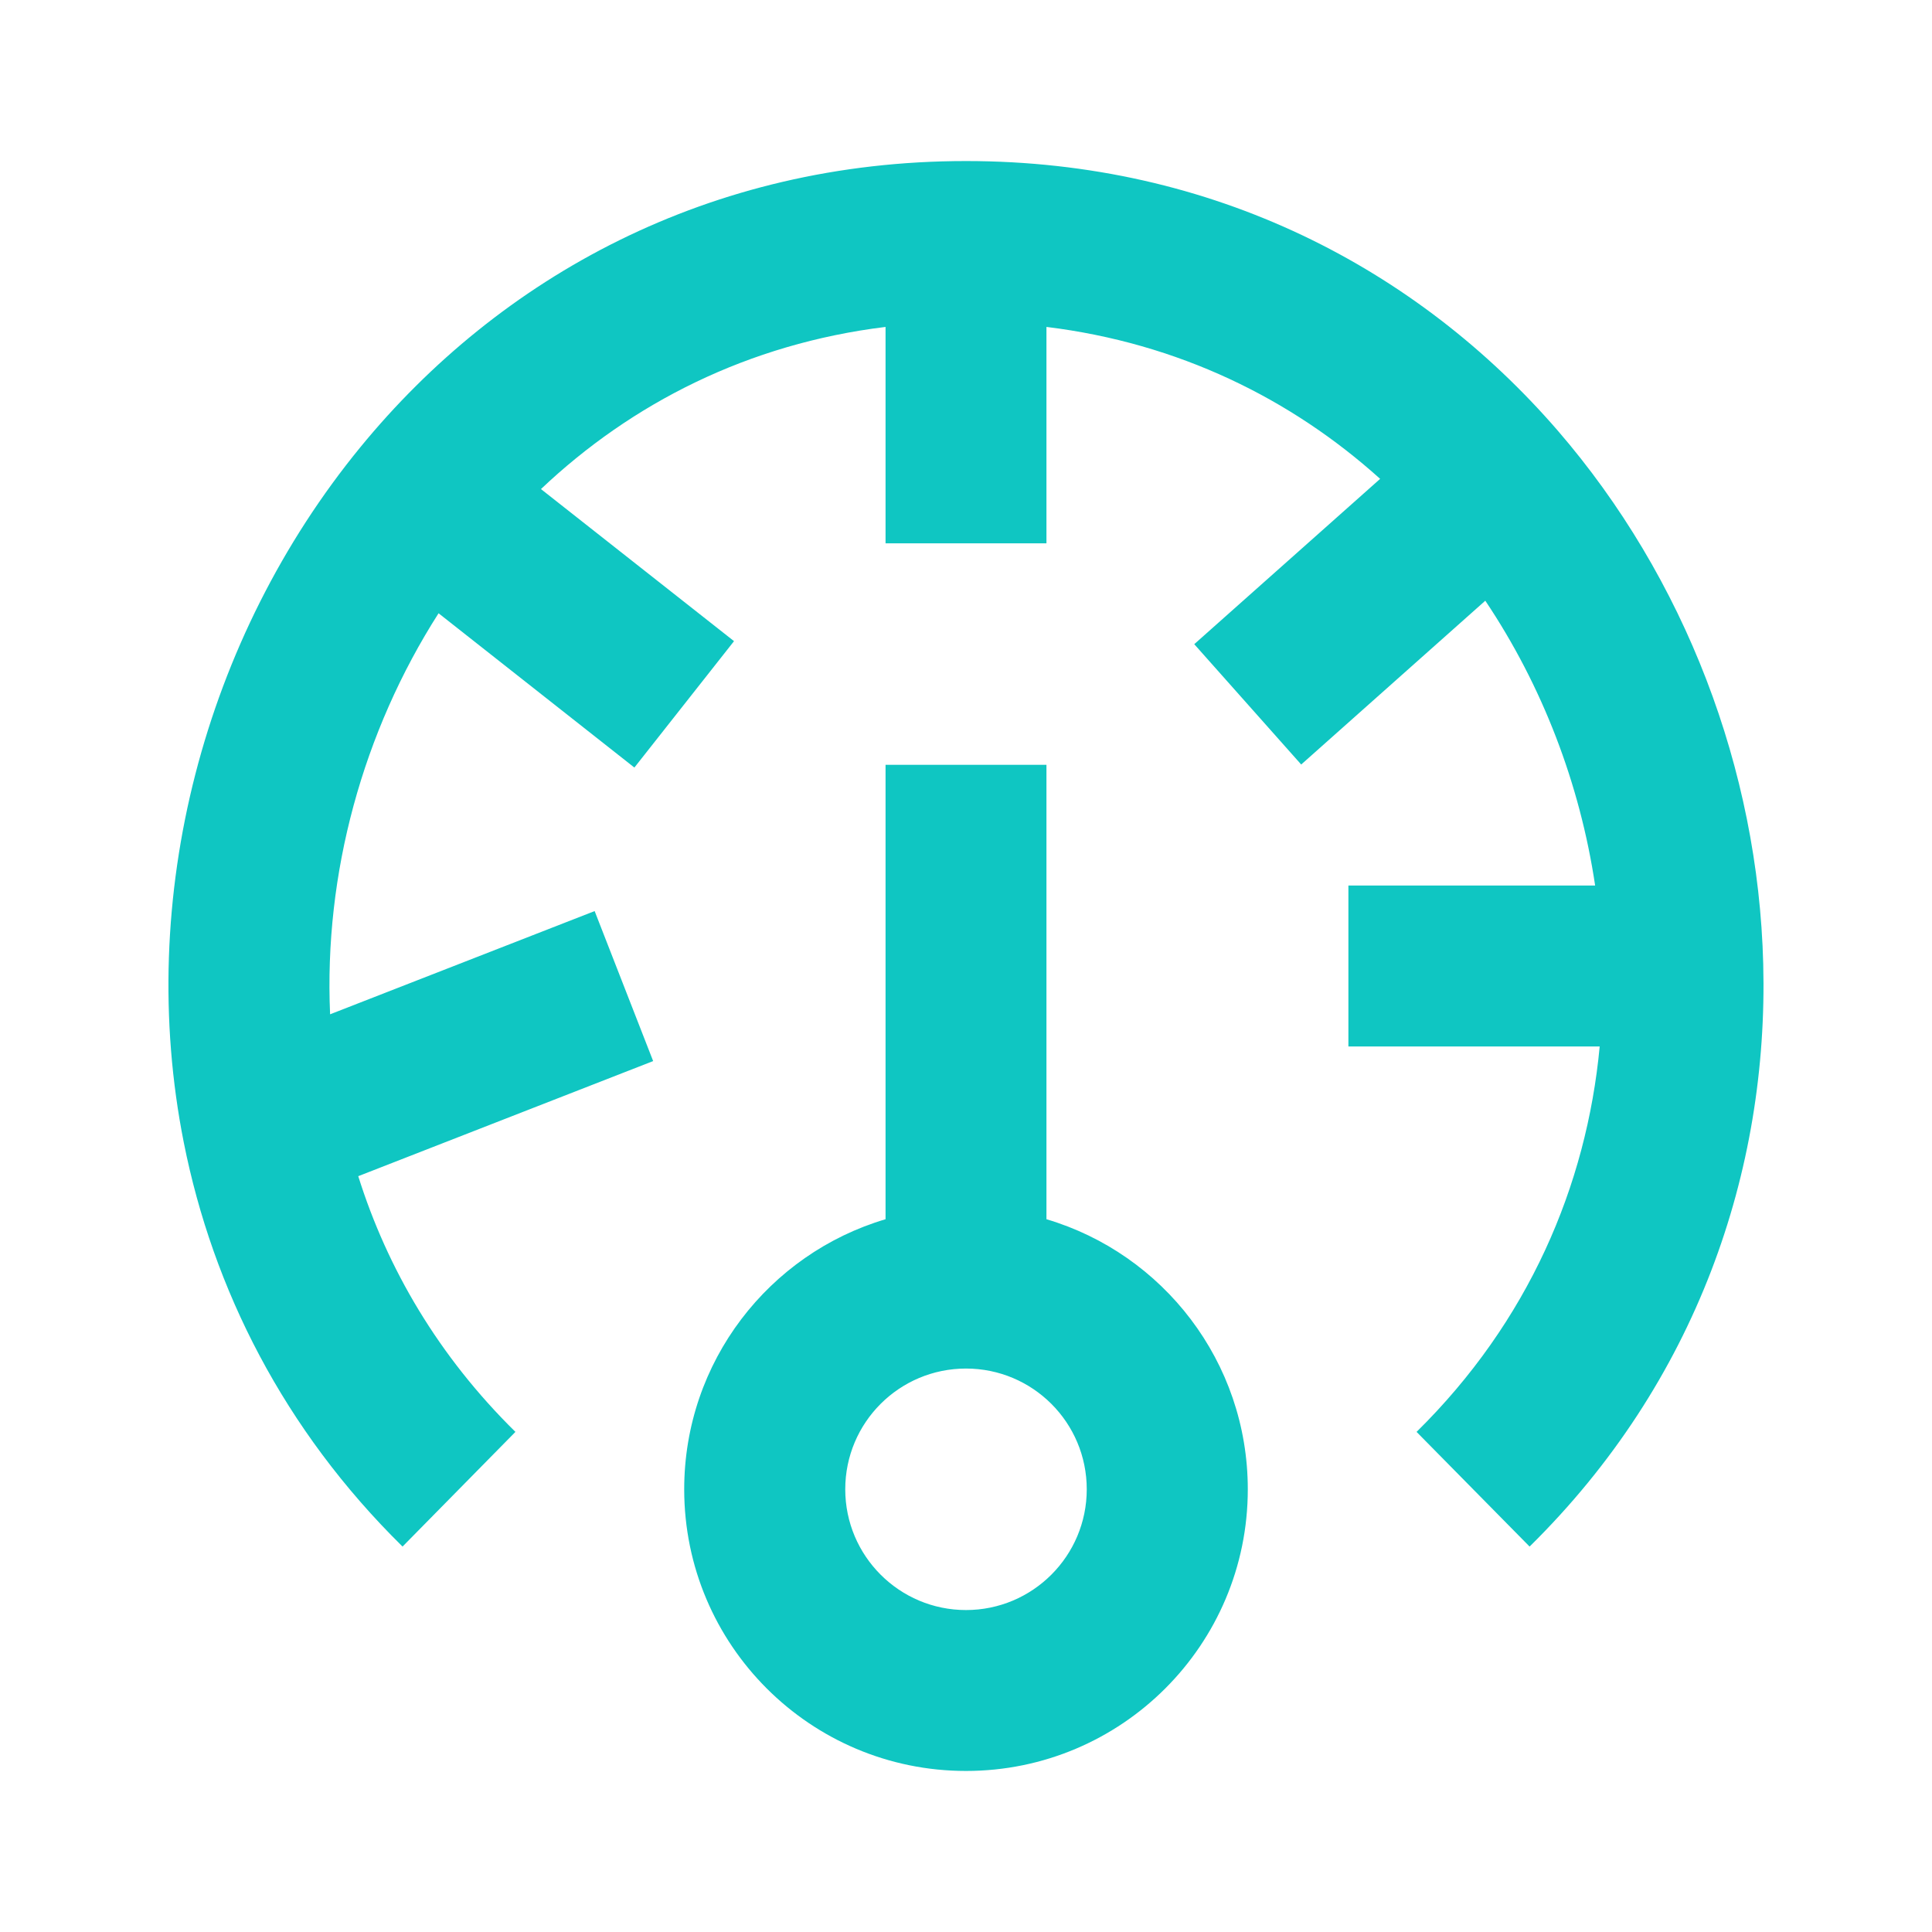
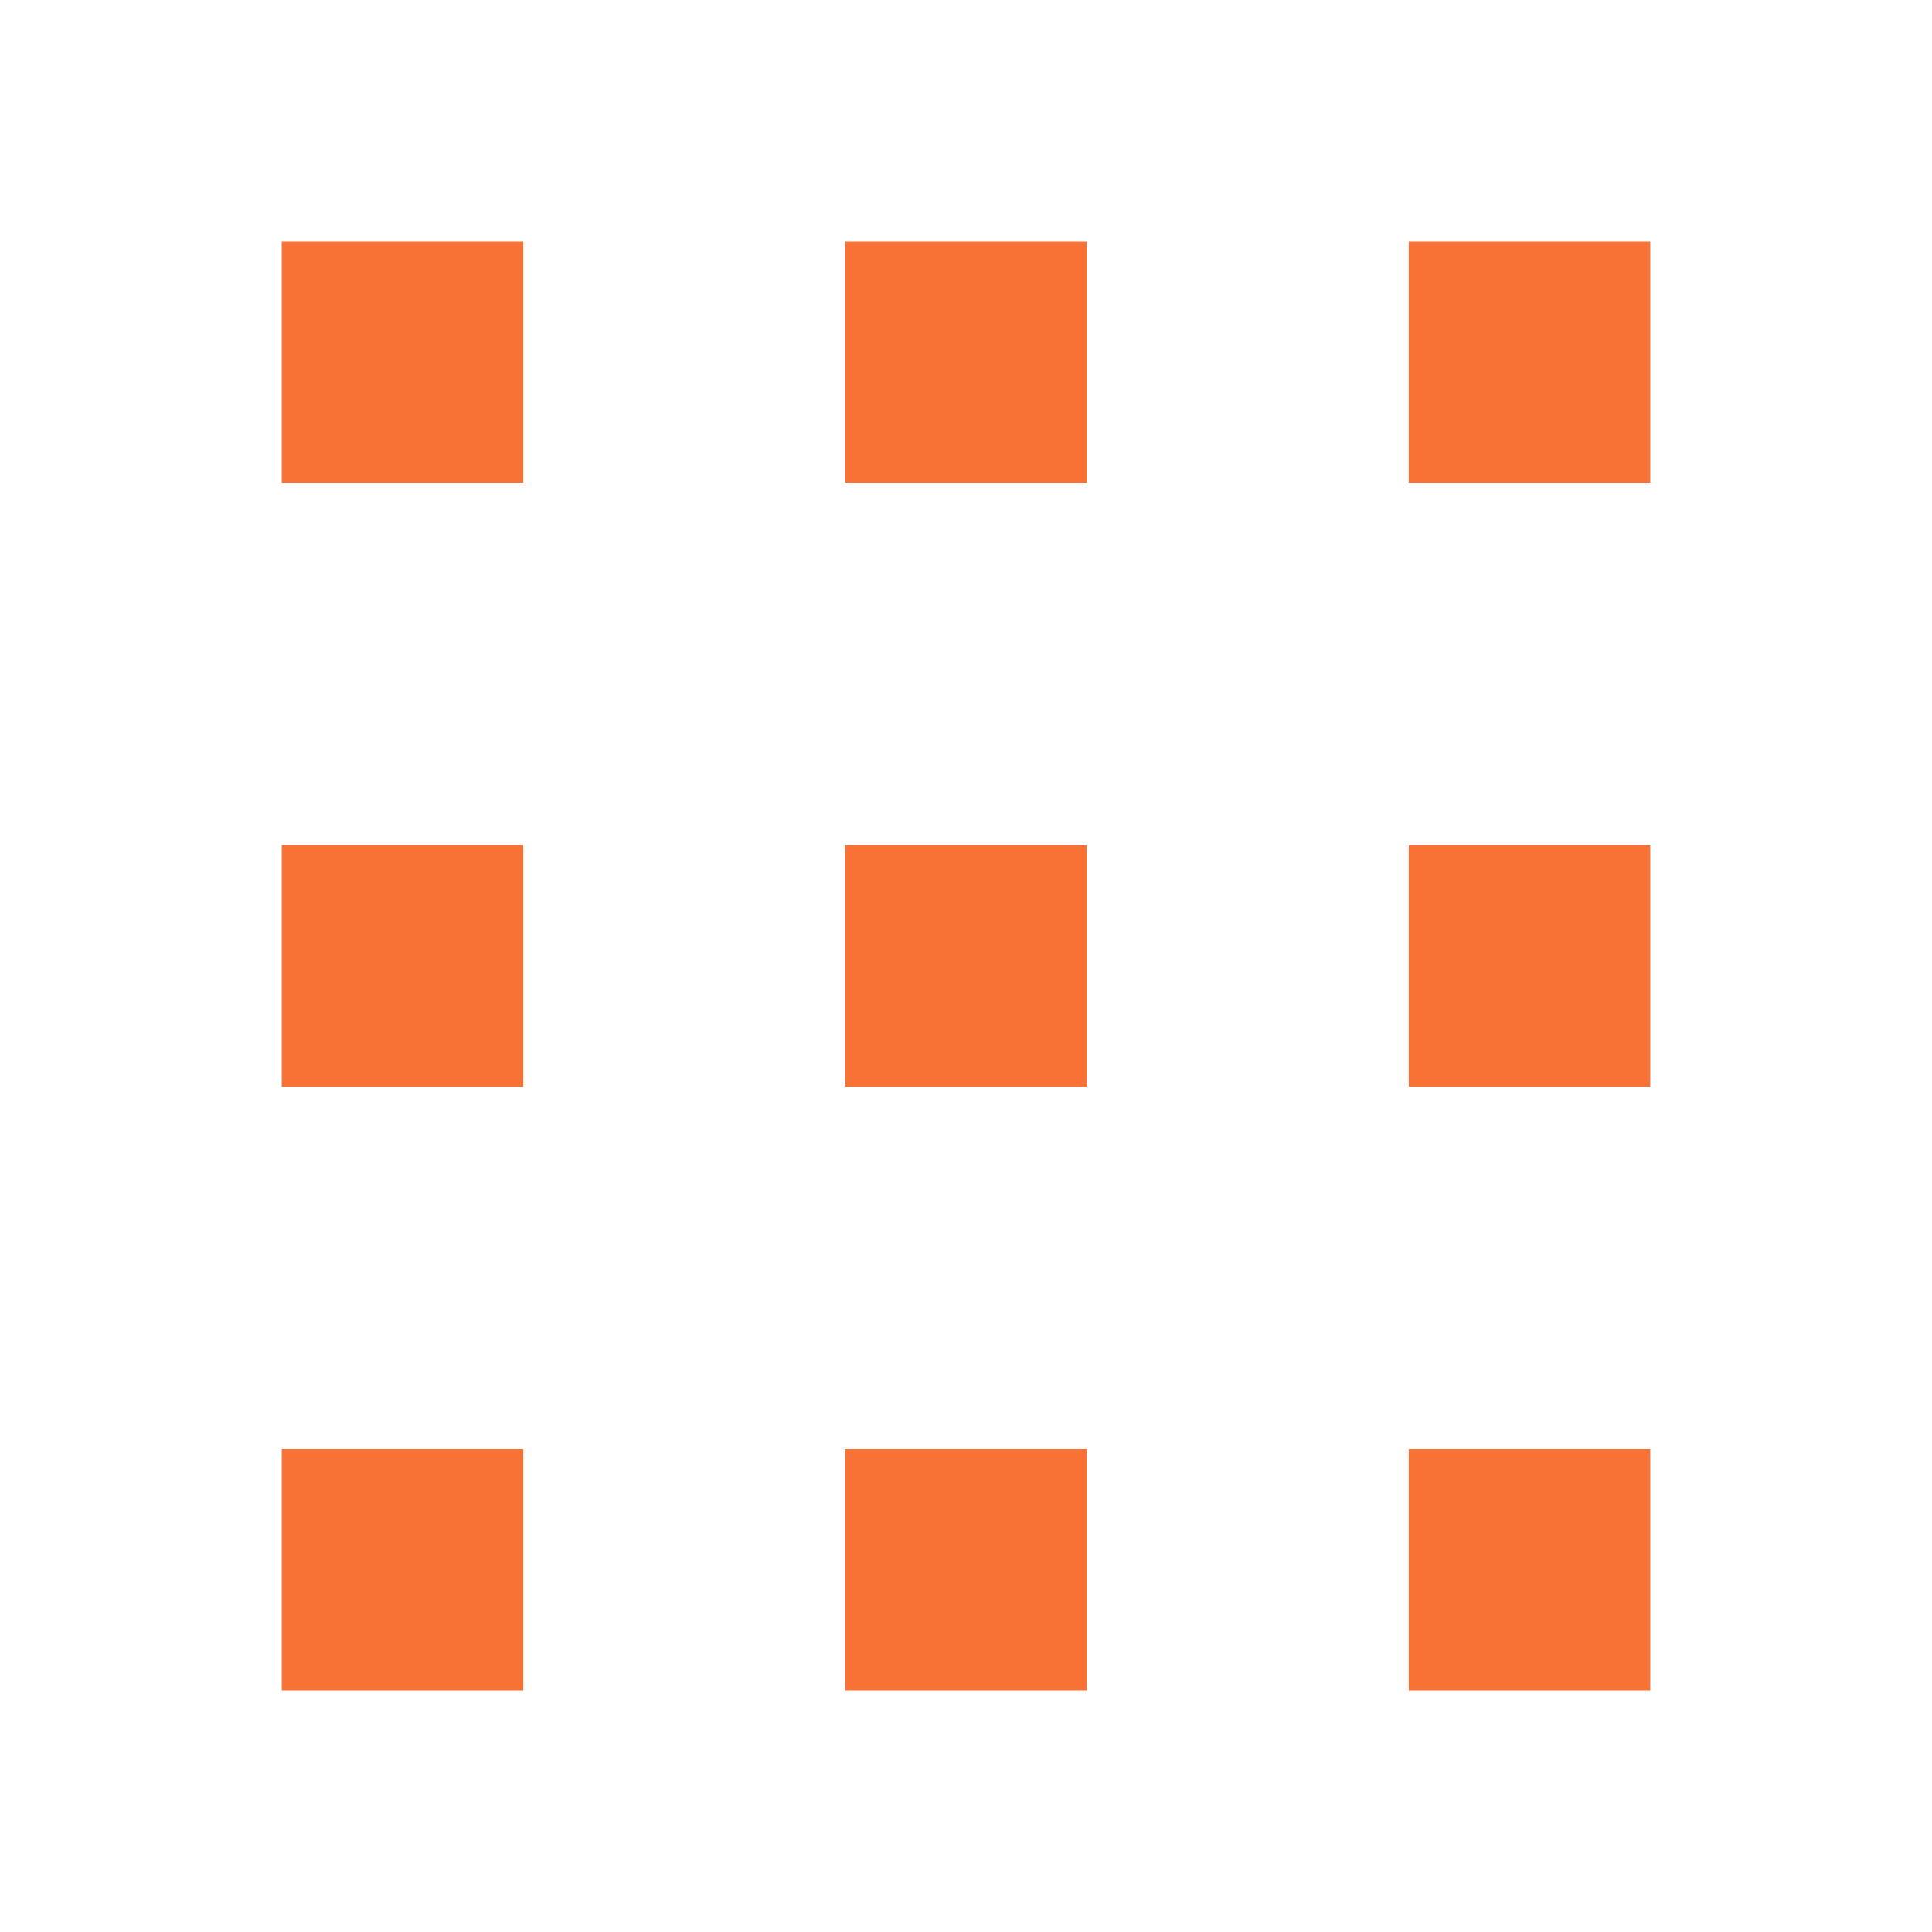
- <svg xmlns="http://www.w3.org/2000/svg" width="14" height="14" viewBox="0 0 14 14" fill="none">
-   <path fill-rule="evenodd" clip-rule="evenodd" d="M5.319 4.646L3.92 3.544C4.577 2.922 5.422 2.491 6.417 2.369V3.937H7.583V2.369C8.539 2.486 9.356 2.889 10.001 3.47L8.654 4.668L9.429 5.54L10.763 4.353C11.176 4.969 11.449 5.68 11.559 6.417H9.771V7.583H11.592C11.497 8.593 11.075 9.578 10.265 10.376L11.084 11.207C12.295 10.015 12.816 8.483 12.777 6.985C12.741 5.574 12.209 4.186 11.286 3.118C10.275 1.951 8.795 1.167 7 1.167C5.142 1.167 3.622 2.006 2.611 3.241C1.481 4.621 0.979 6.502 1.332 8.28C1.543 9.34 2.057 10.361 2.917 11.207L3.735 10.376C3.178 9.828 2.806 9.192 2.596 8.523L4.733 7.689L4.309 6.602L2.392 7.35C2.347 6.331 2.629 5.303 3.178 4.444L4.597 5.562L5.319 4.646ZM4.958 10.792C4.958 9.867 5.573 9.085 6.417 8.835V5.542H7.583V8.835C8.427 9.085 9.042 9.867 9.042 10.792C9.042 11.919 8.128 12.833 7 12.833C5.872 12.833 4.958 11.919 4.958 10.792ZM6.125 10.792C6.125 10.308 6.517 9.917 7 9.917C7.483 9.917 7.875 10.308 7.875 10.792C7.875 11.275 7.483 11.667 7 11.667C6.517 11.667 6.125 11.275 6.125 10.792Z" fill="#0FC6C2" />
+ <svg xmlns="http://www.w3.org/2000/svg" width="18" height="18" viewBox="0 0 18 18" fill="none">
+   <path fill-rule="evenodd" clip-rule="evenodd" d="M4.875 2.25H2.625V4.5H4.875V2.25ZM4.875 7.875H2.625V10.125H4.875V7.875ZM4.875 13.5H2.625V15.75H4.875V13.5ZM7.875 2.25H10.125V4.5H7.875V2.25ZM7.875 7.875H10.125V10.125H7.875V7.875ZM7.875 13.5H10.125V15.75H7.875V13.5ZM13.125 2.25H15.375V4.5H13.125V2.25ZM13.125 7.875H15.375V10.125H13.125V7.875ZM13.125 13.5H15.375V15.75H13.125V13.5Z" fill="#F77234" />
</svg>
